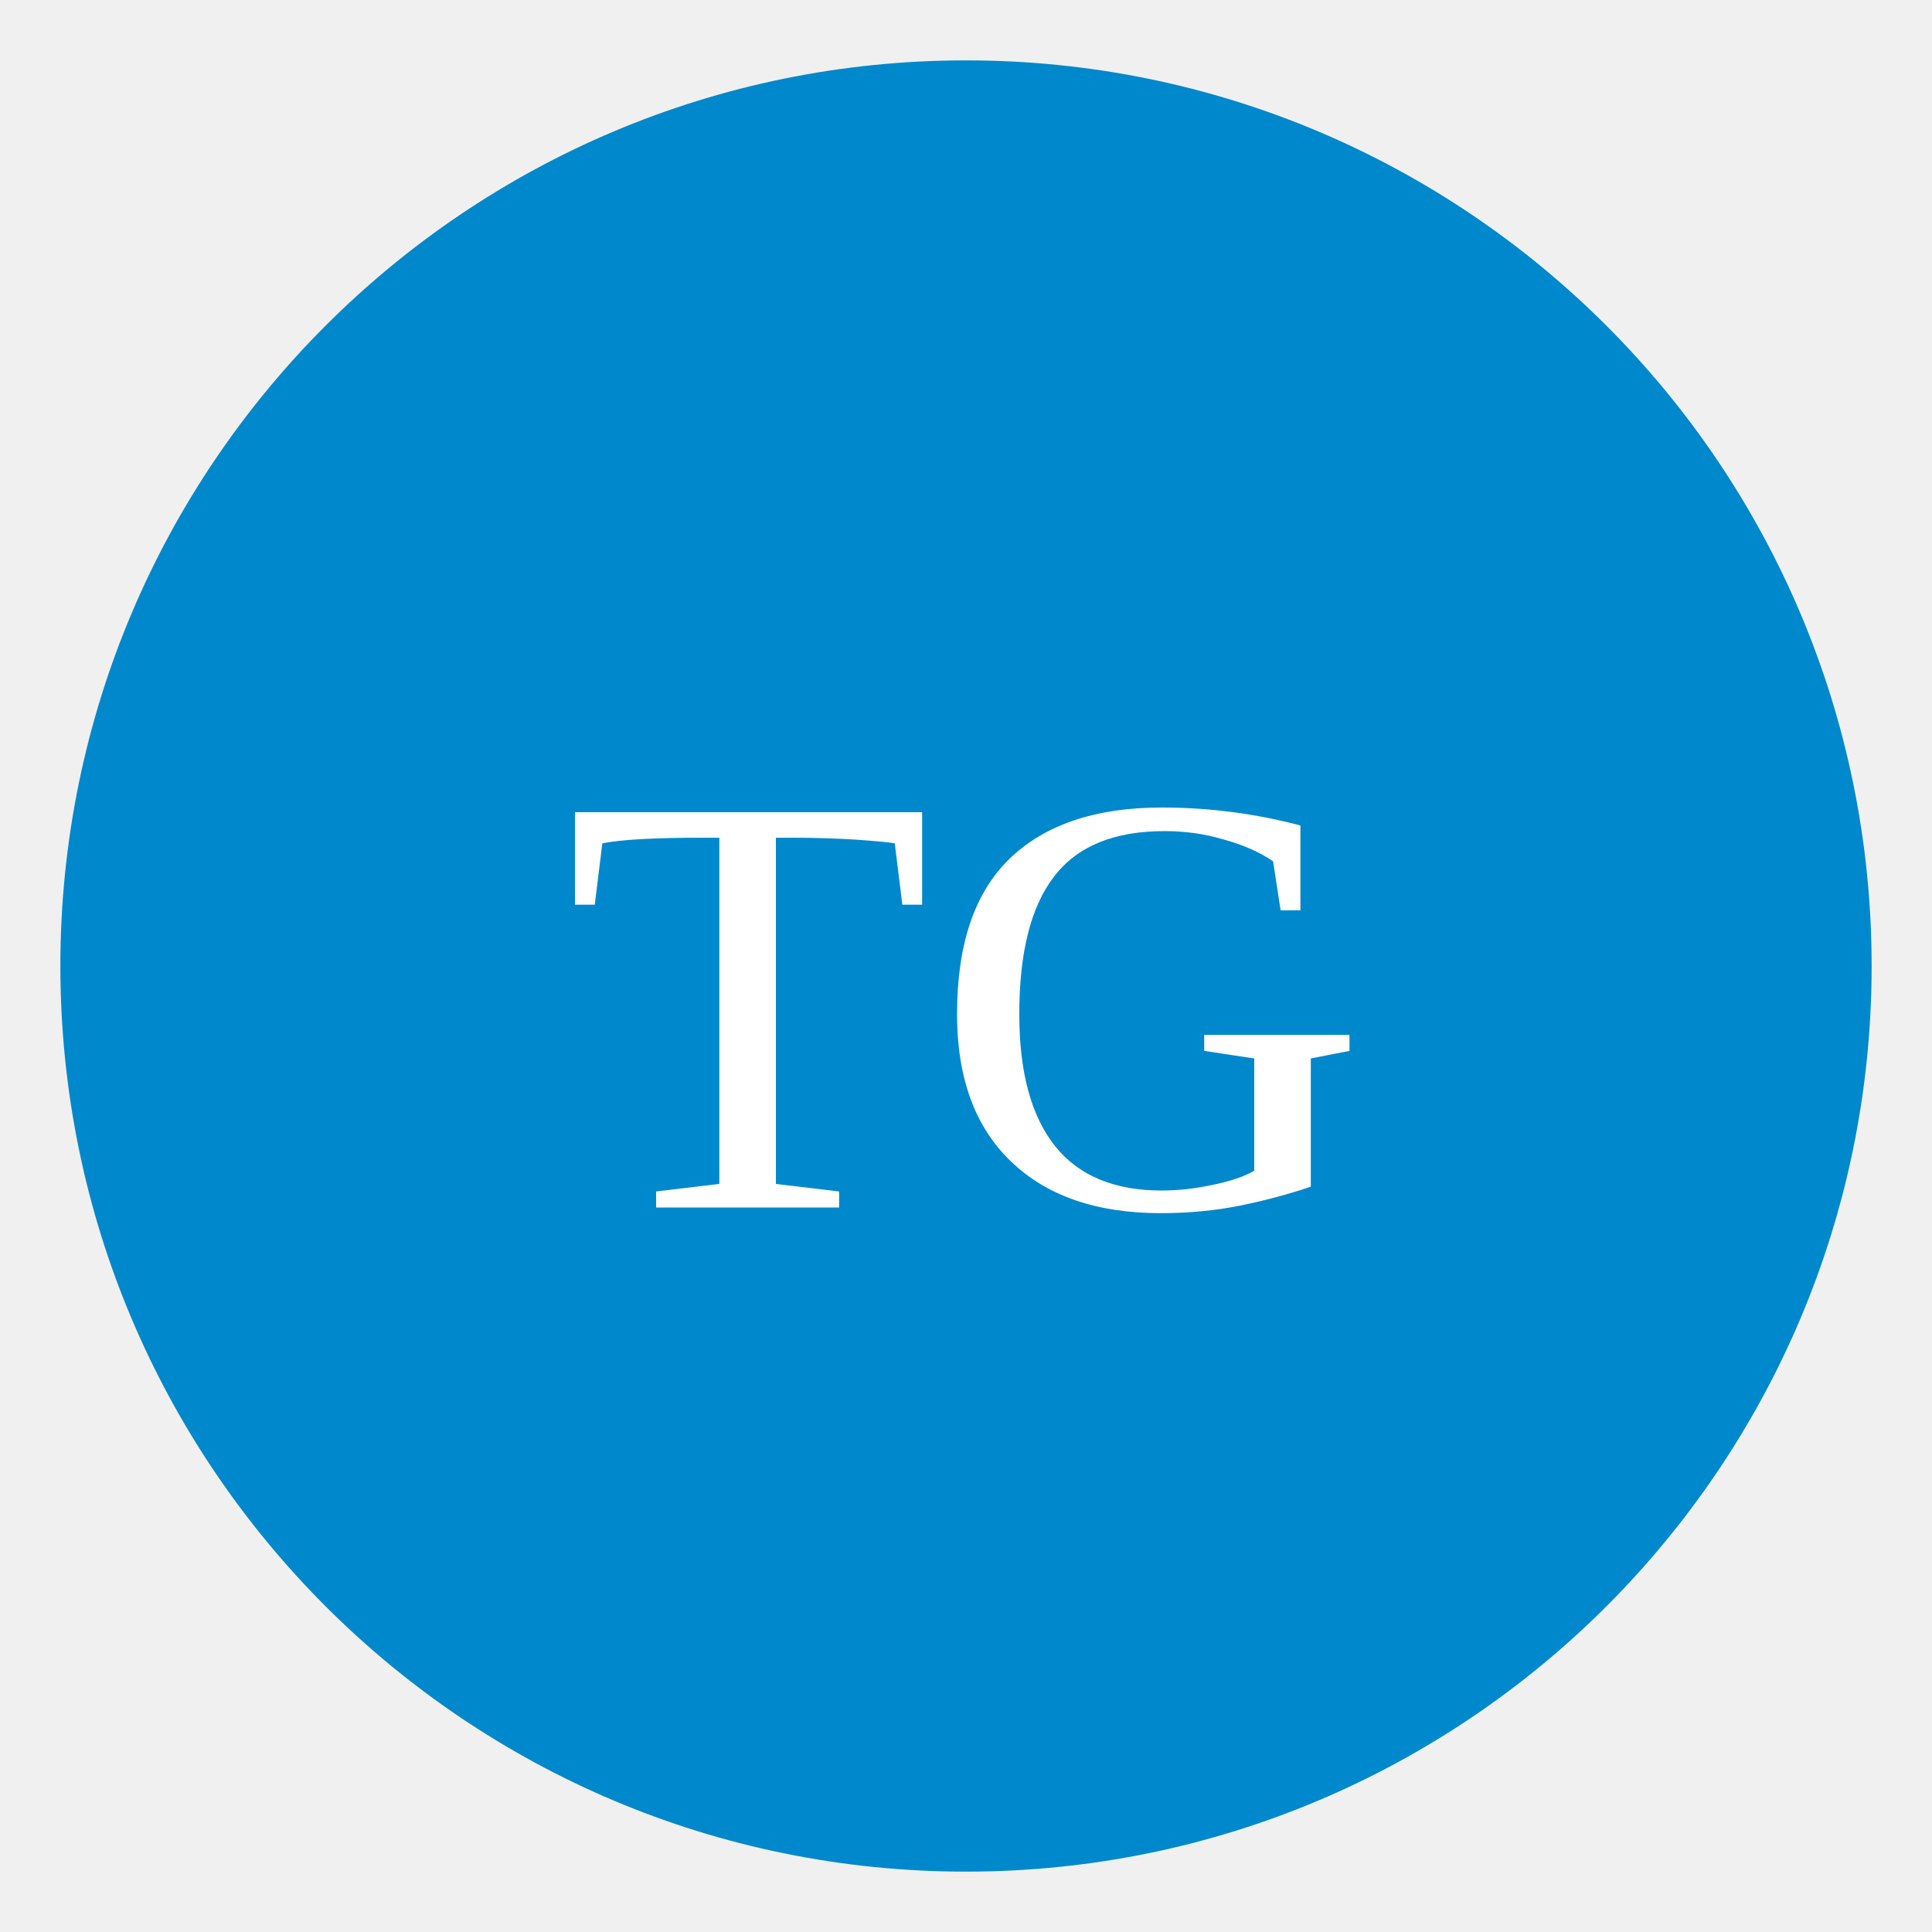
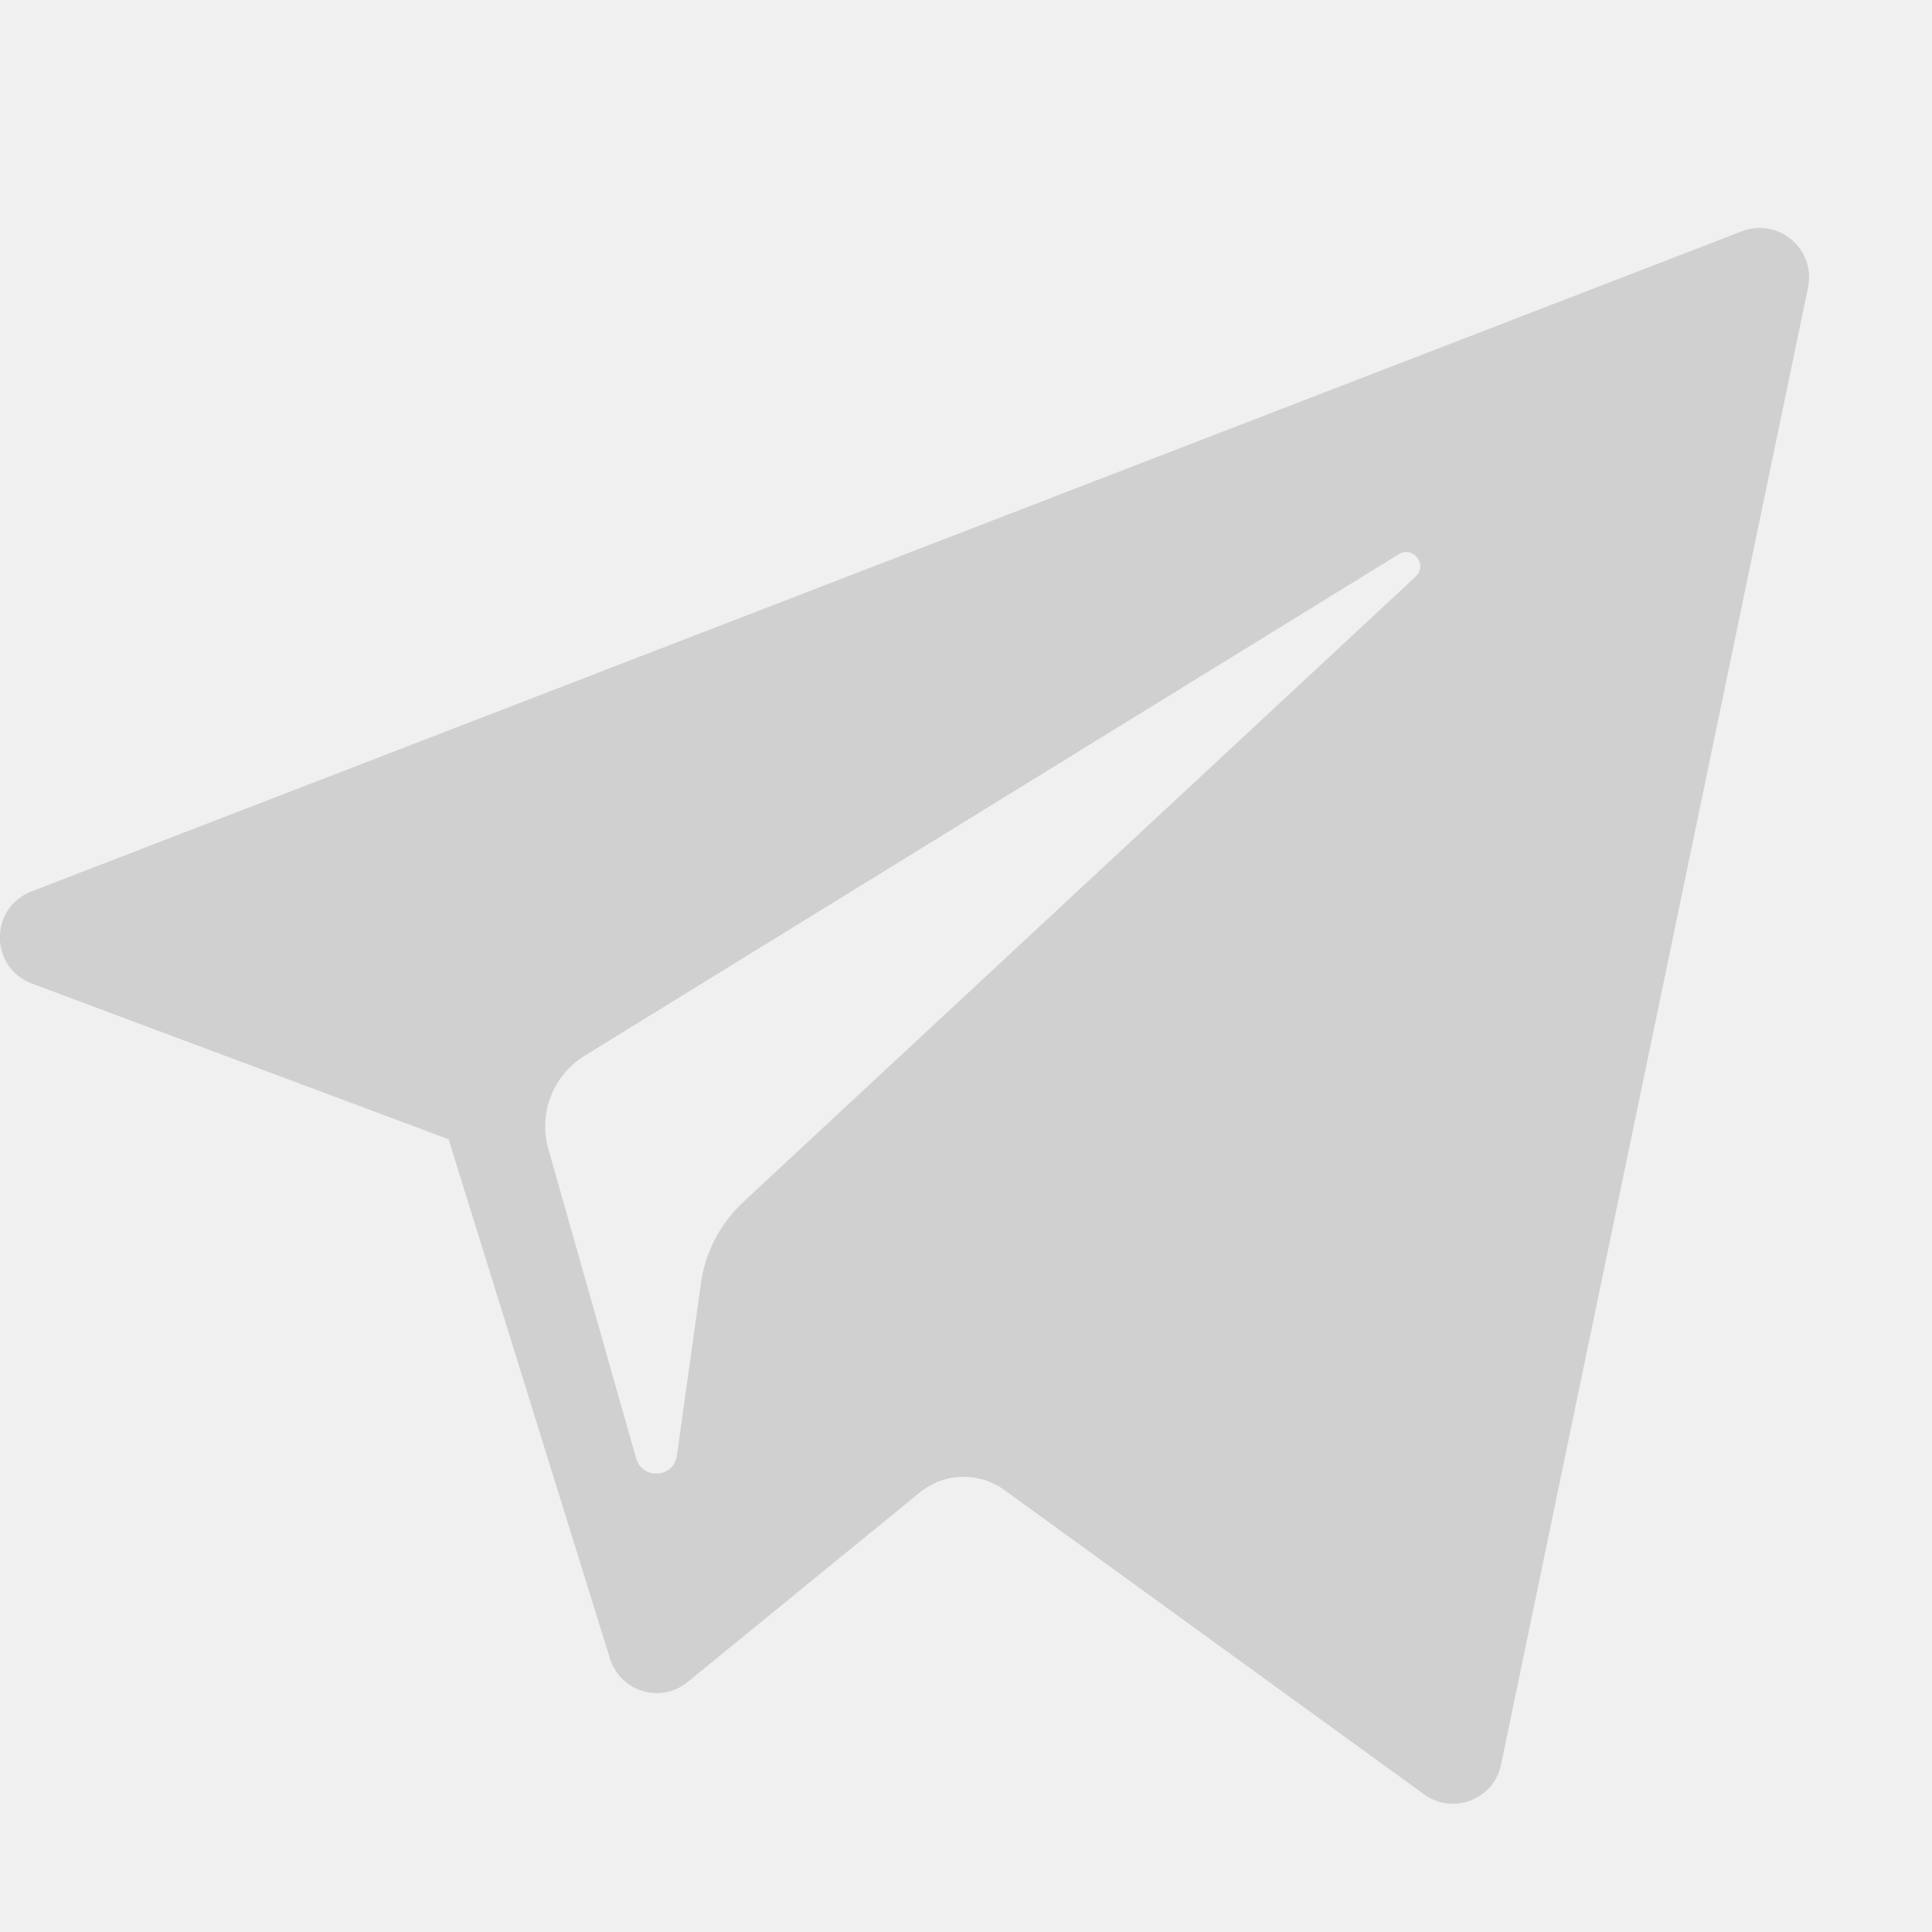
- <svg xmlns="http://www.w3.org/2000/svg" width="32" height="32" viewBox="0 0 32 32">
-   <circle cx="16" cy="16" r="15" fill="#0088CC" />
-   <text x="16" y="20" text-anchor="middle" fill="white" font-size="10">TG</text>
+ <svg xmlns="http://www.w3.org/2000/svg" width="407" height="407" viewBox="0 0 407 407">
+   <path fill="#D0D0D0" d="M6.7 207.2 94.5 240l34 109.4c2.2 7 10.7 9.6 16.4 4.9l49-40a14.6 14.6 0 0 1 17.7-.4L300 378c6 4.4 14.7 1.1 16.2-6.2l64.7-311.3c1.6-8-6.2-14.7-13.9-11.8L6.6 187.8c-8.9 3.5-8.8 16 .1 19.4M123 222.5l171.6-105.7c3-2 6.3 2.2 3.6 4.7L156.6 253.2c-5 4.7-8.2 10.9-9 17.6l-5 35.8c-.6 4.8-7.3 5.2-8.6.6L115.5 242c-2.1-7.5 1-15.4 7.5-19.5" />
</svg>
